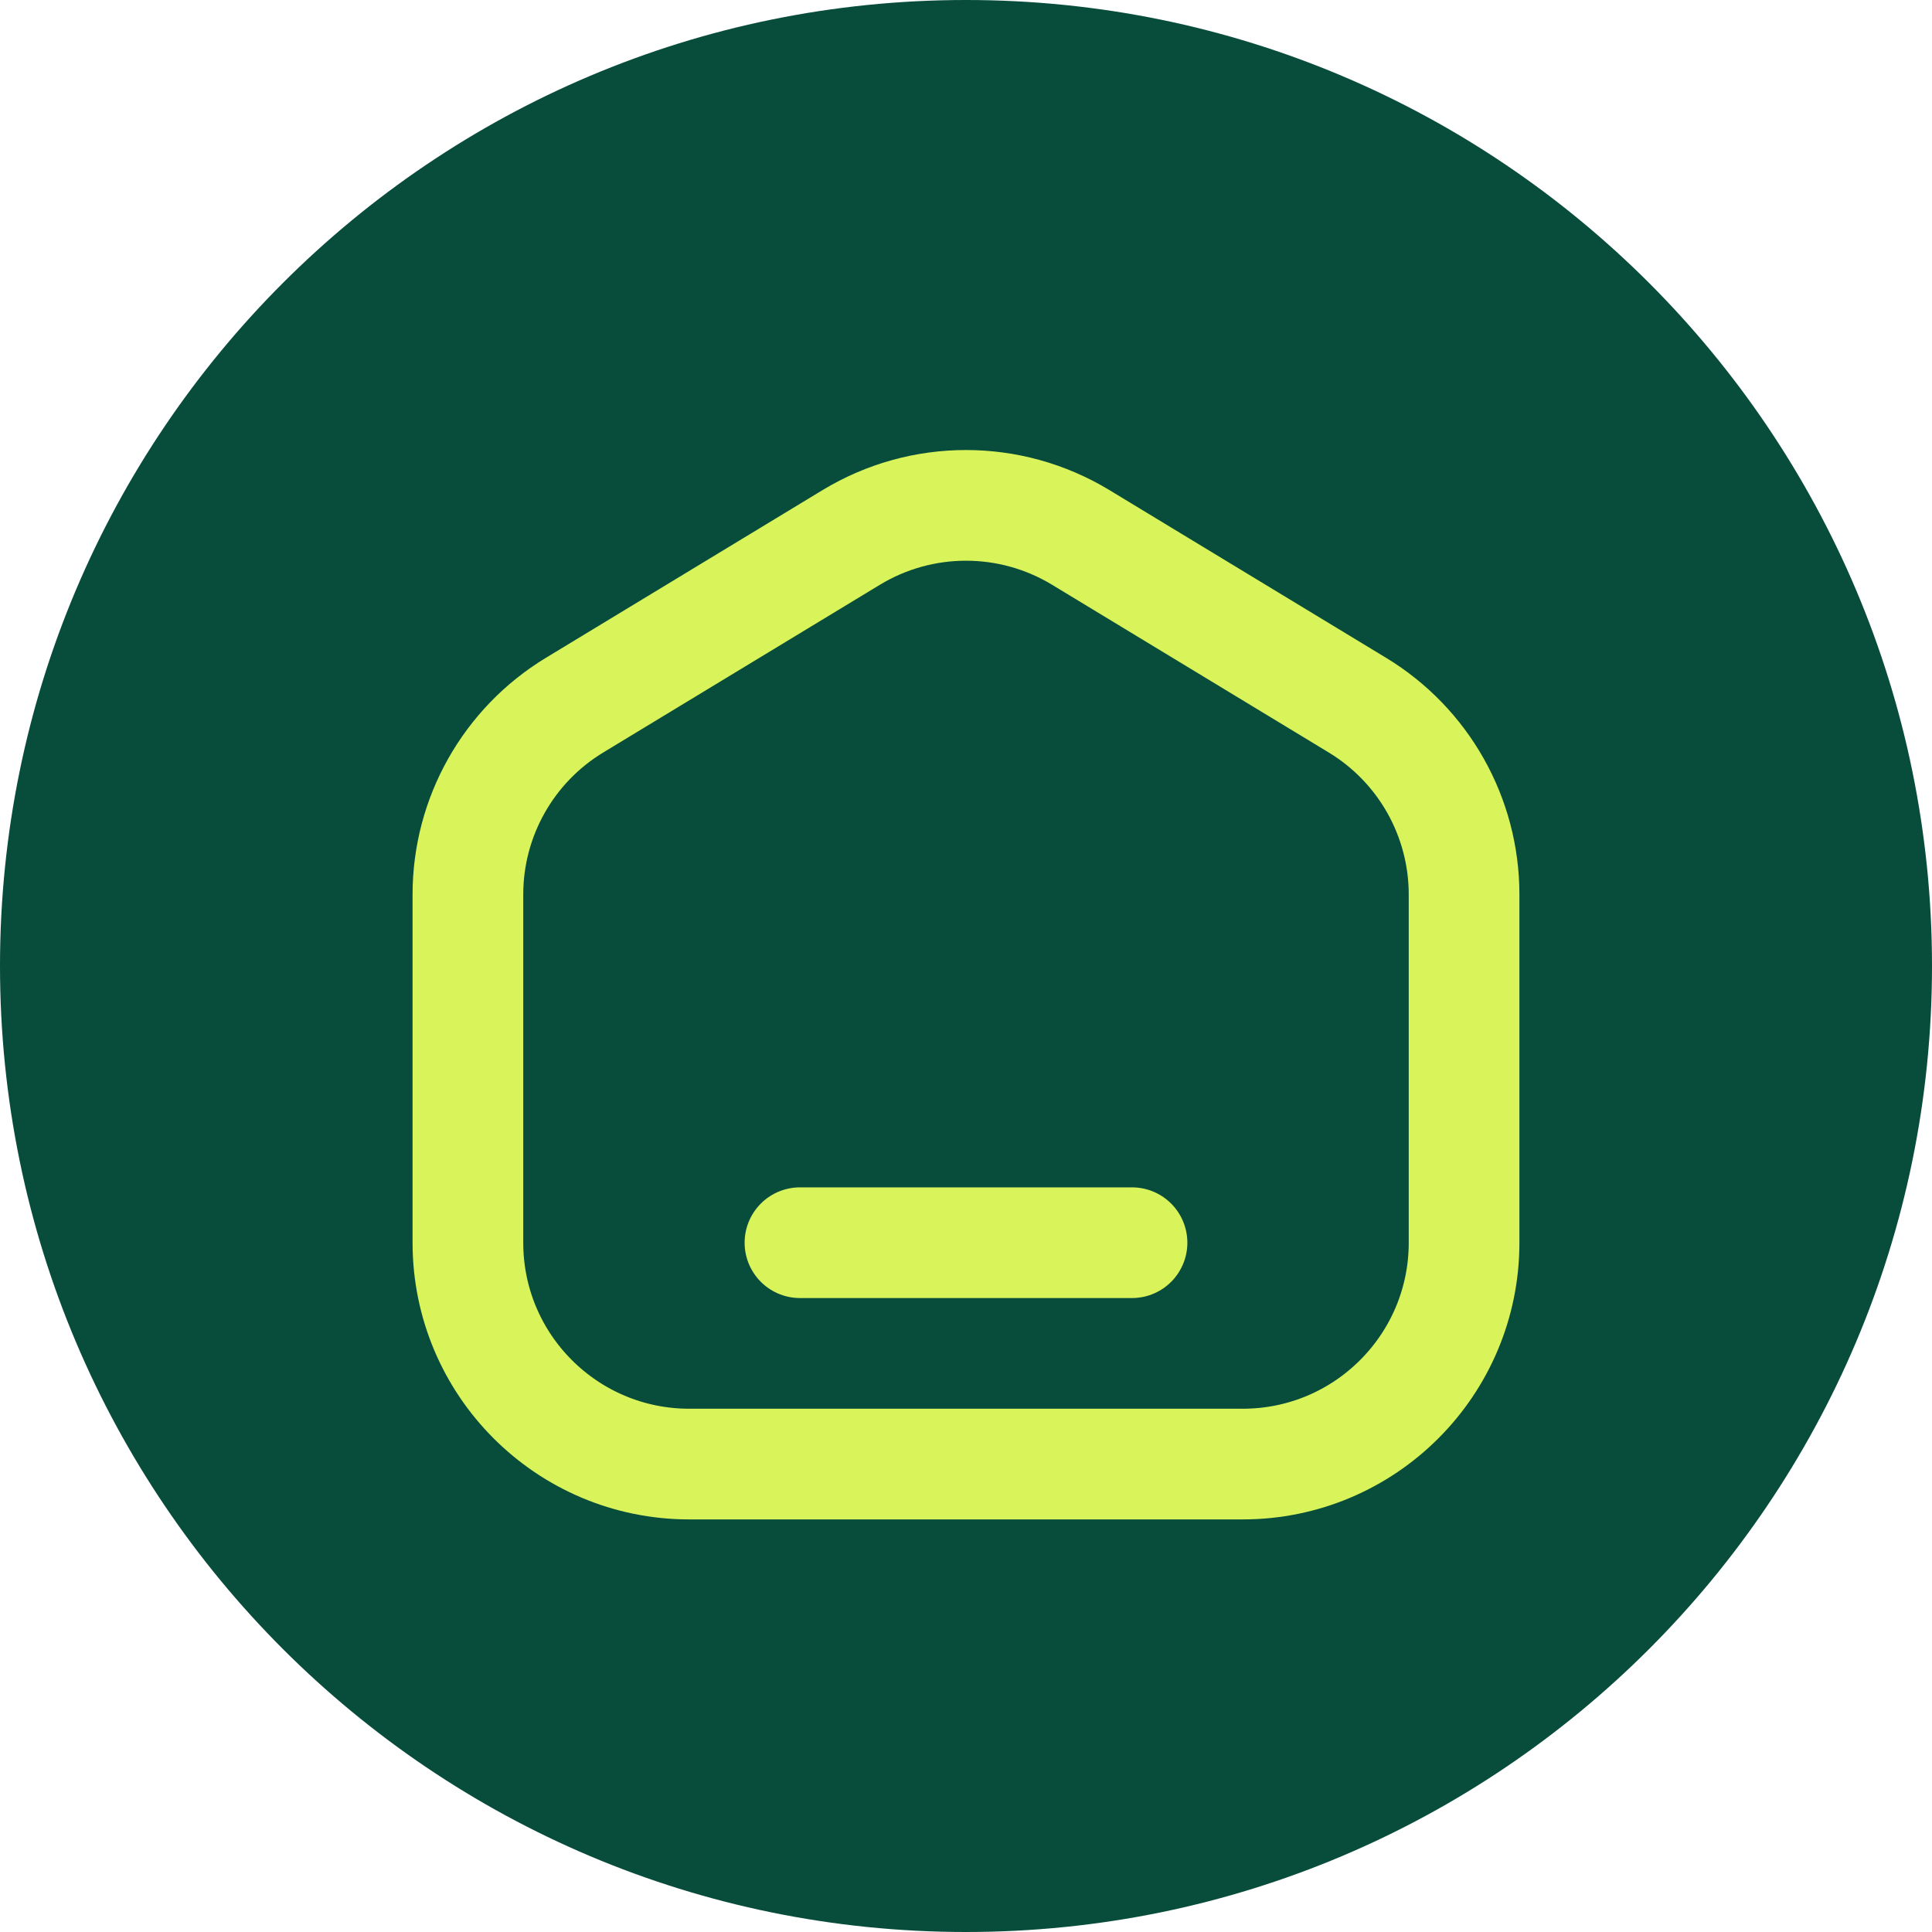
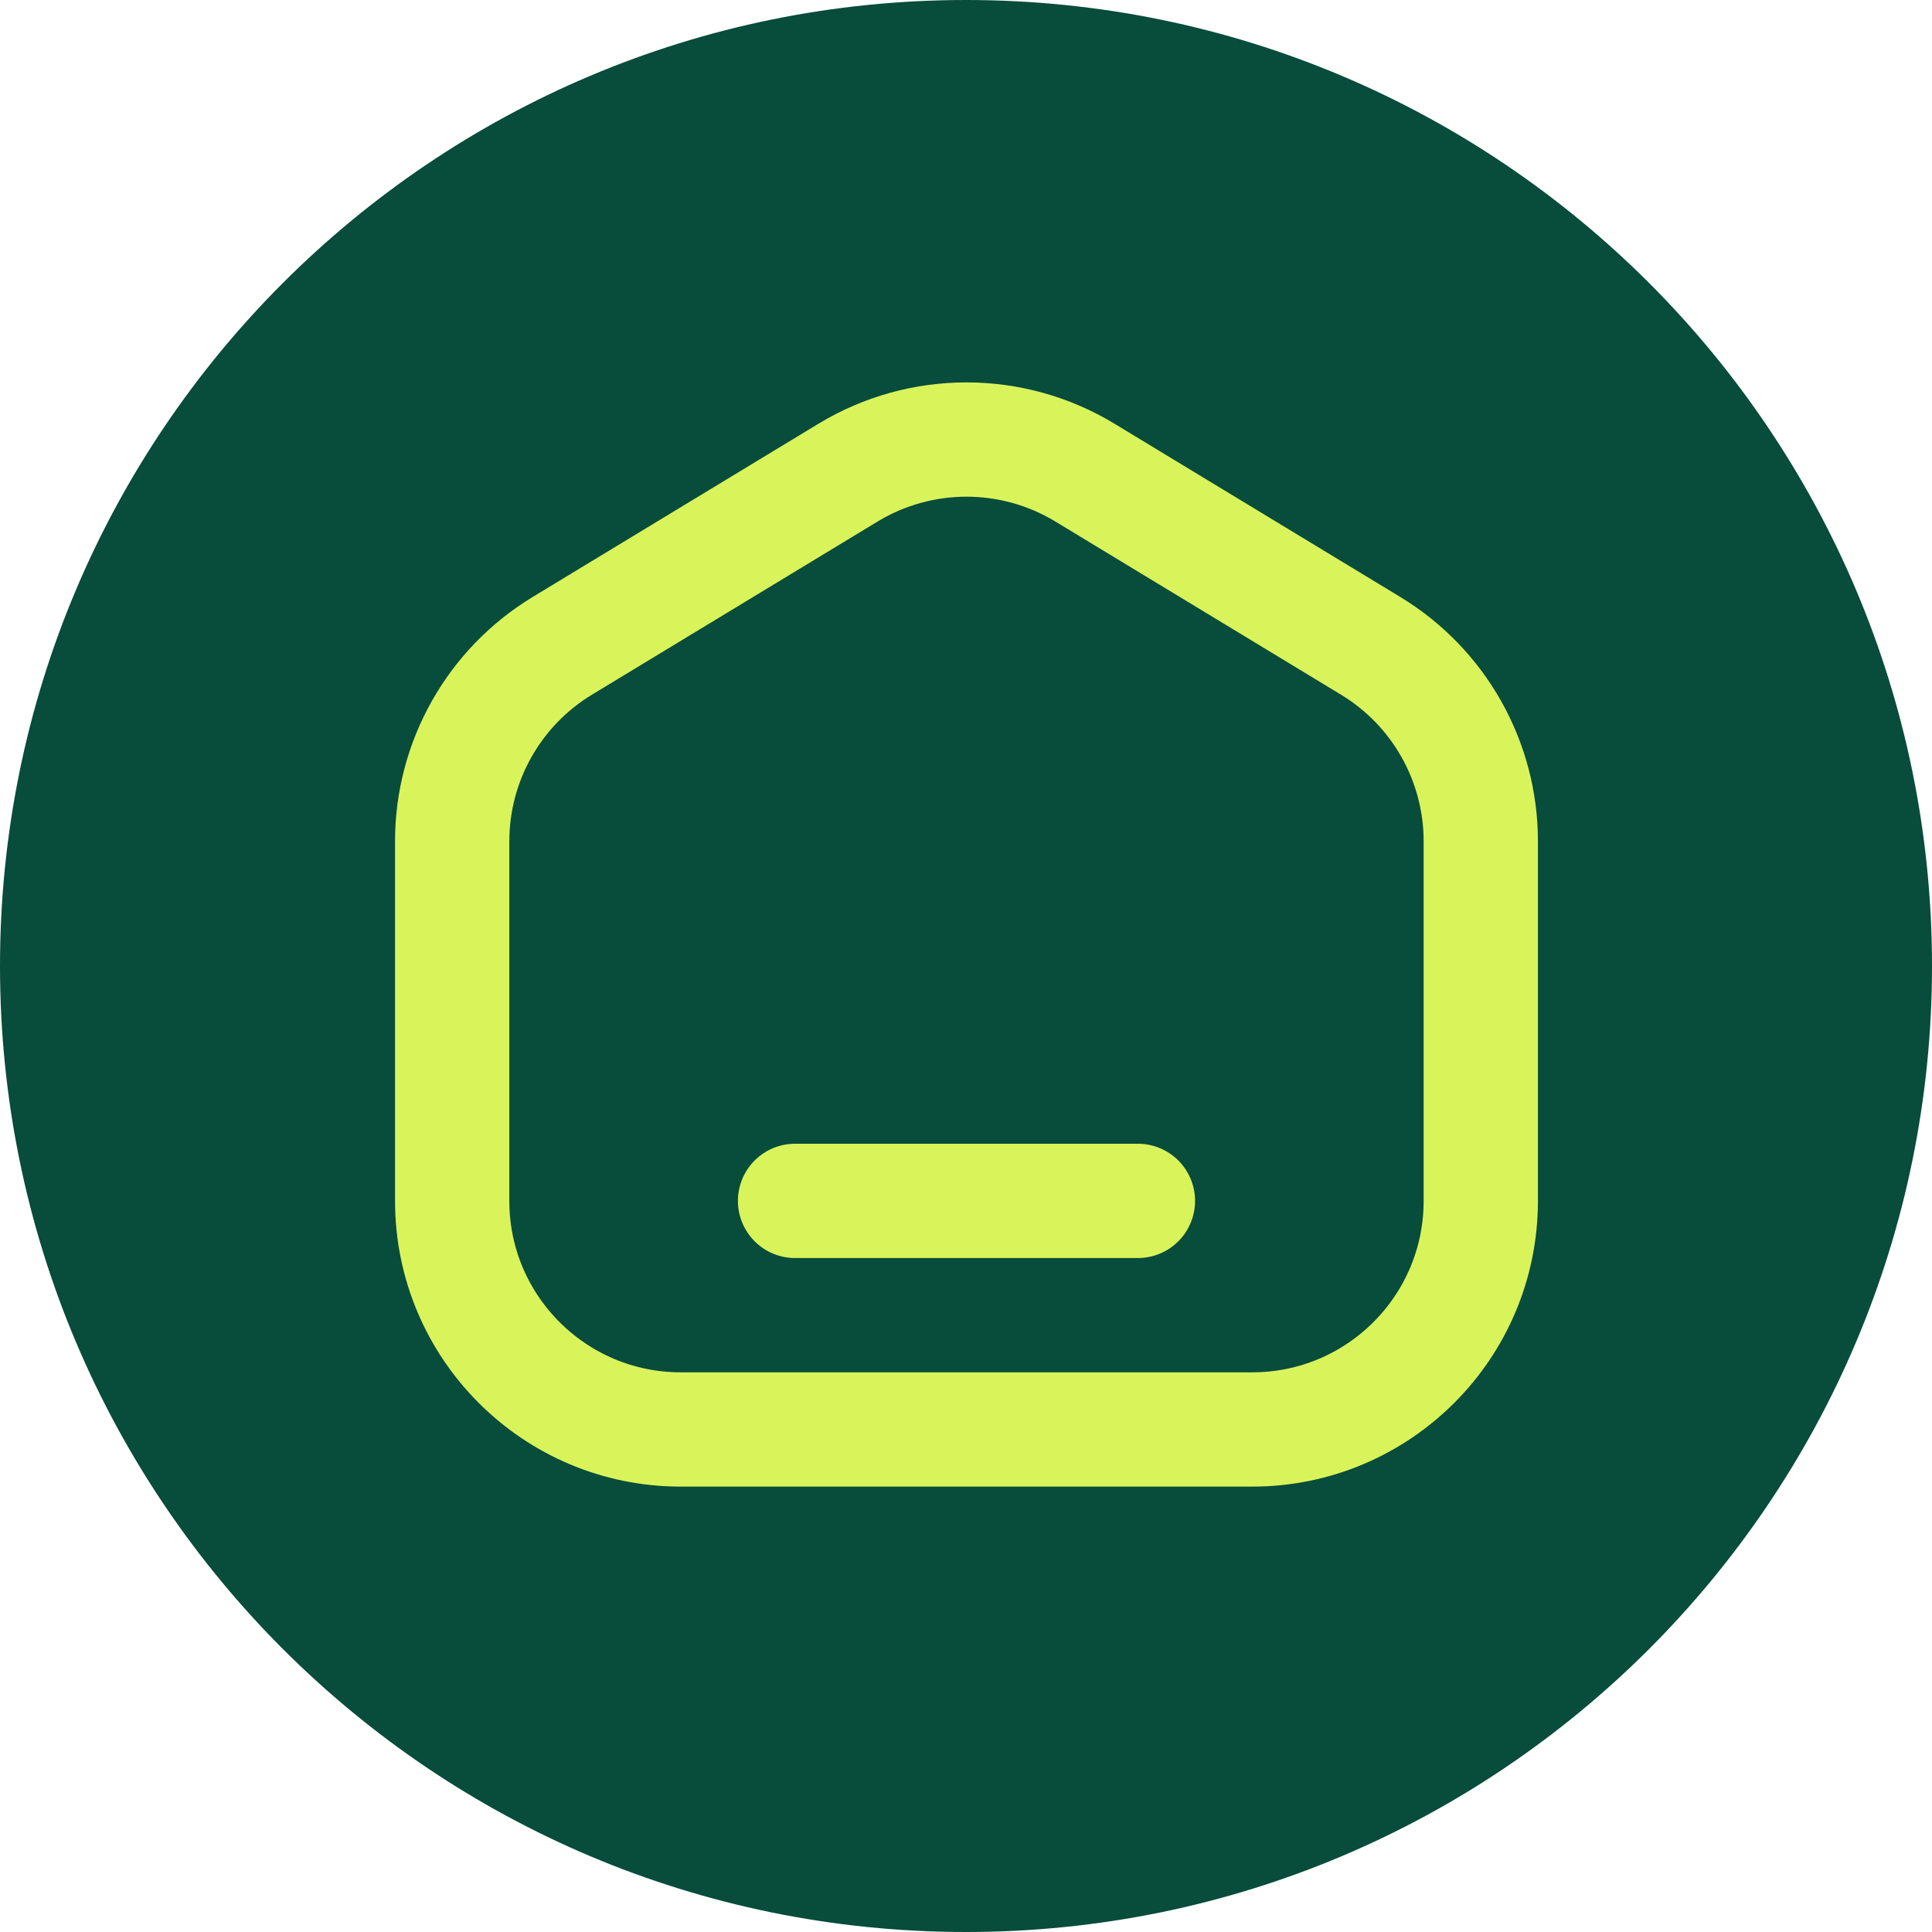
<svg xmlns="http://www.w3.org/2000/svg" viewBox="0 0 64 64">
  <circle cx="32" cy="32" r="32" fill="#084c3b" />
-   <g transform="translate(10,10) scale(1.8333)" fill="none" stroke="#d9f45b" stroke-width="2" stroke-linecap="round" stroke-linejoin="round">
+   <g transform="translate(9.3,7.6) scale(1.893)" fill="none" stroke="#d9f45b" stroke-width="2" stroke-linecap="round" stroke-linejoin="round">
    <path d="M17 21H7C4.791 21 3 19.209 3 17V10.708C3 9.309 3.731 8.012 4.927 7.287L9.927 4.256C11.201 3.484 12.799 3.484 14.073 4.256L19.073 7.287C20.269 8.012 21 9.309 21 10.708V17C21 19.209 19.209 21 17 21Z" />
    <path d="M9 17H15" />
  </g>
</svg>
